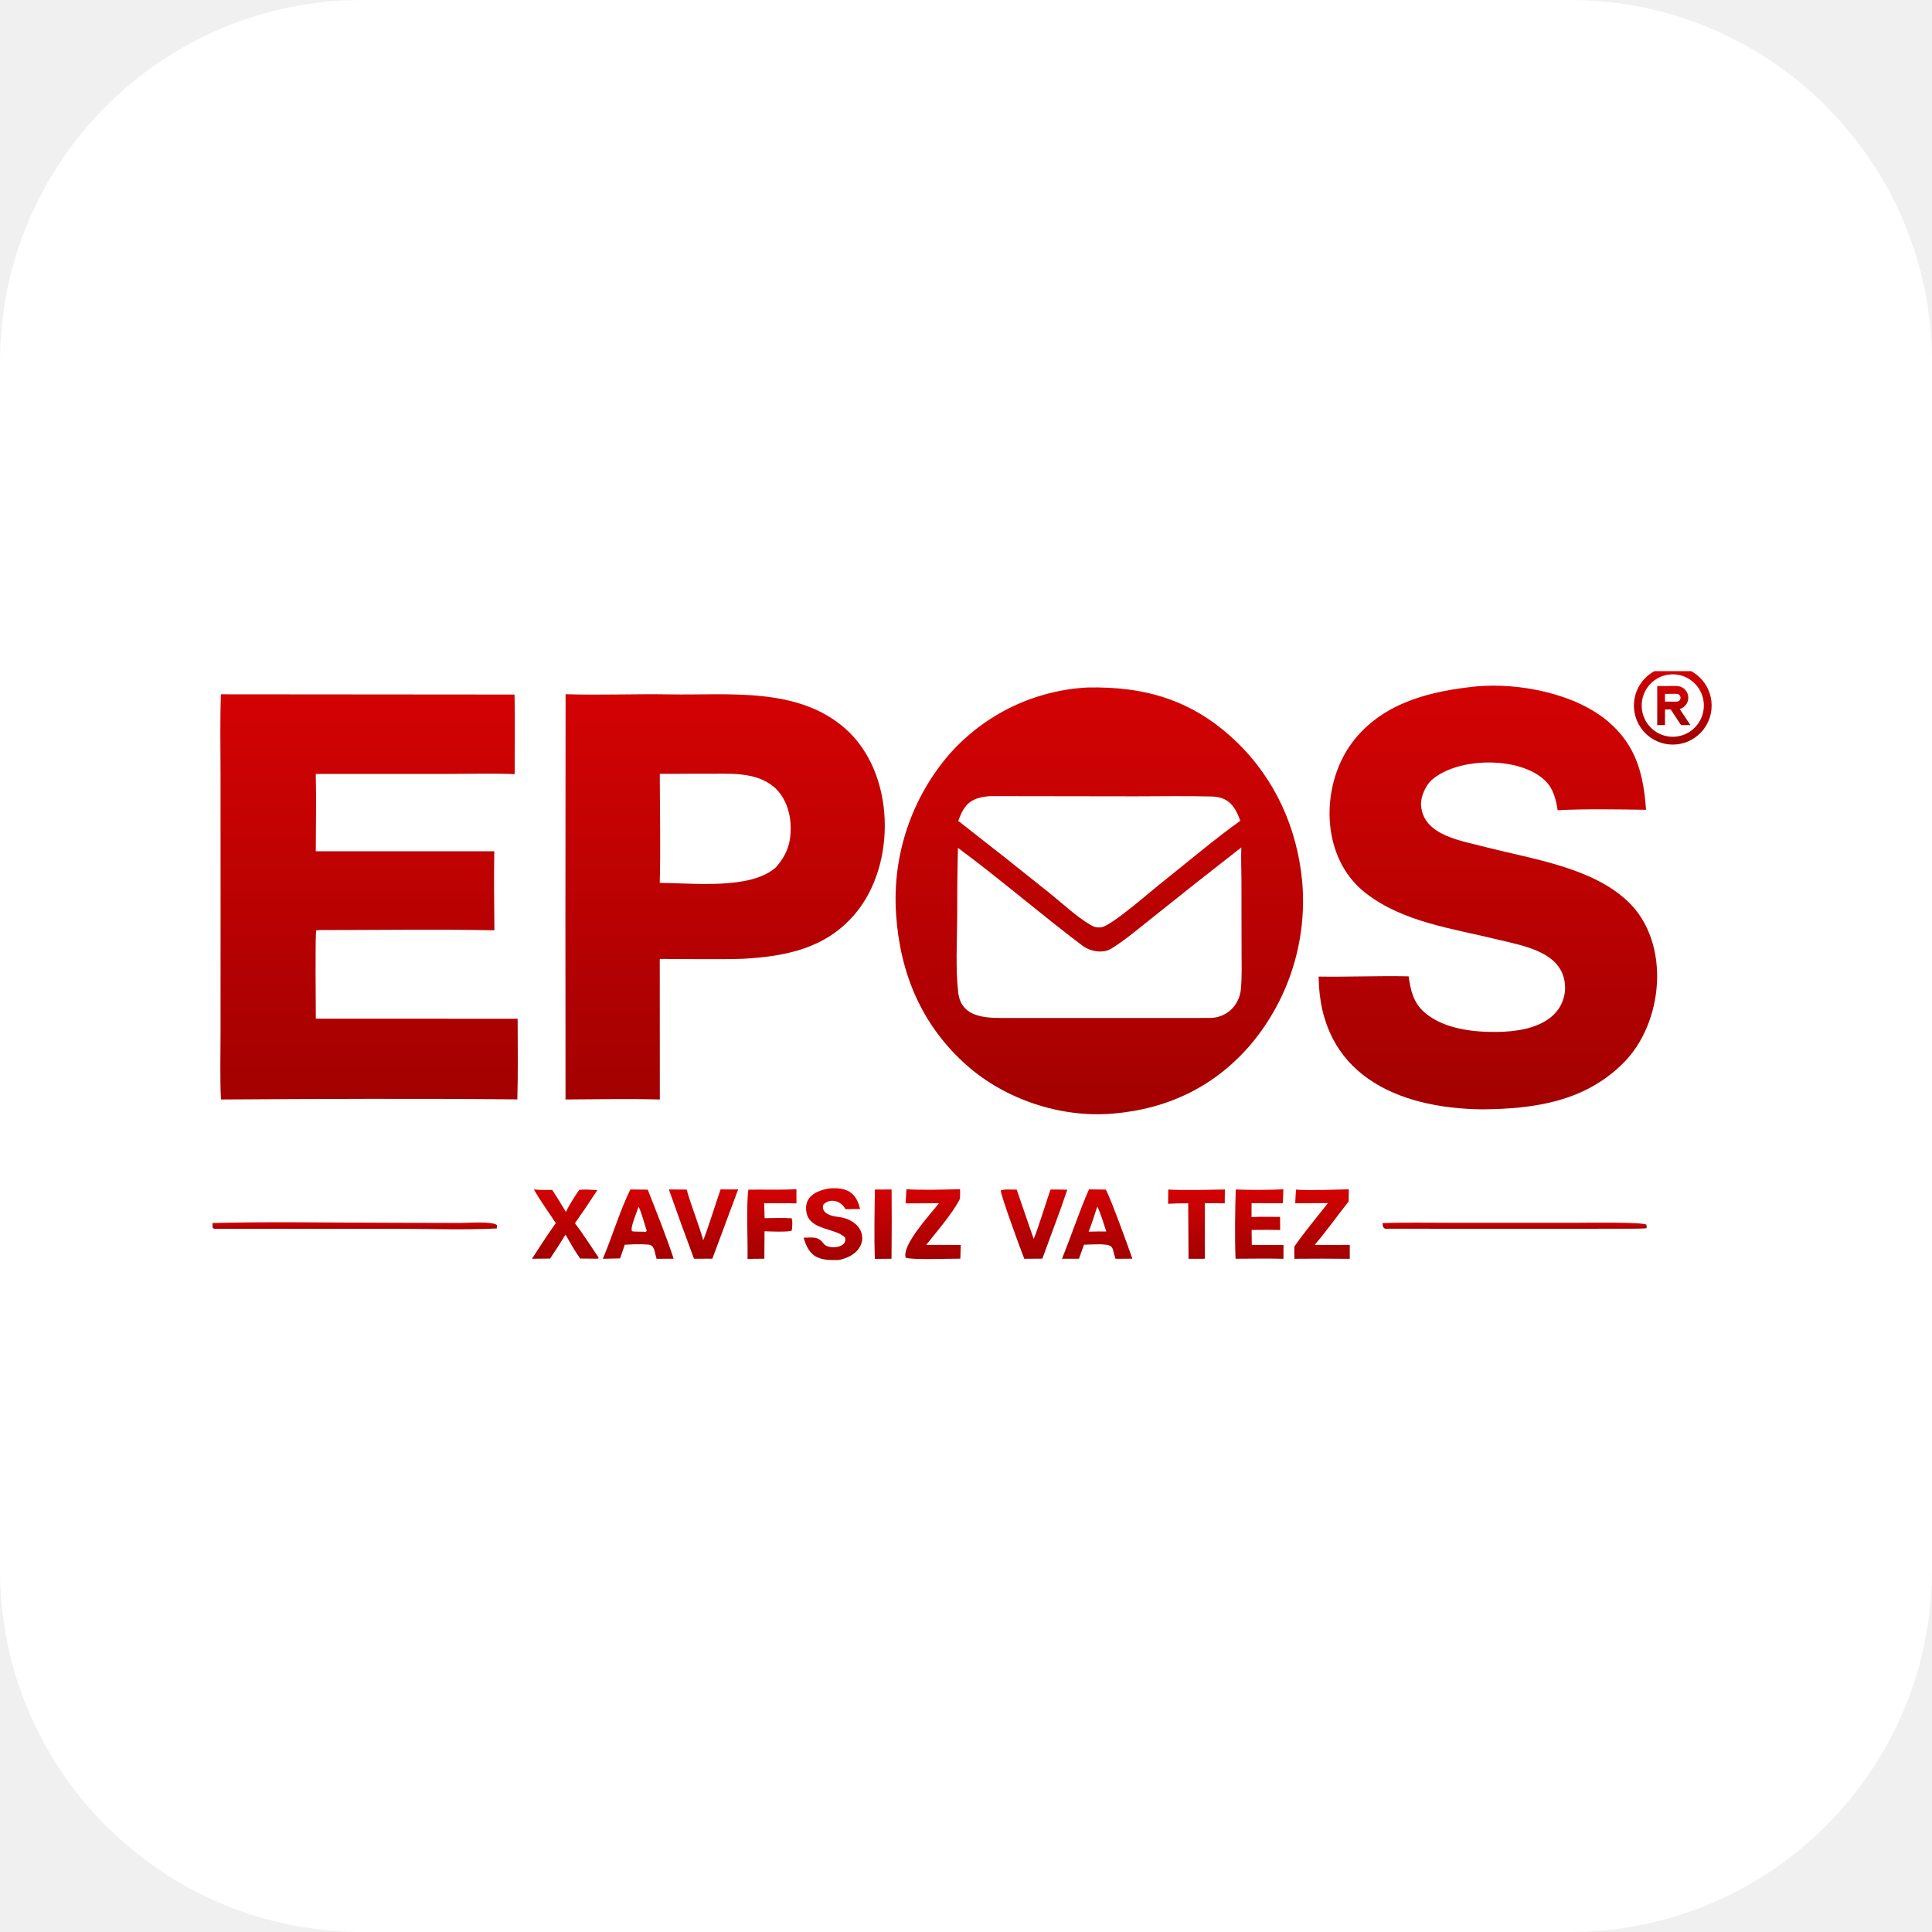
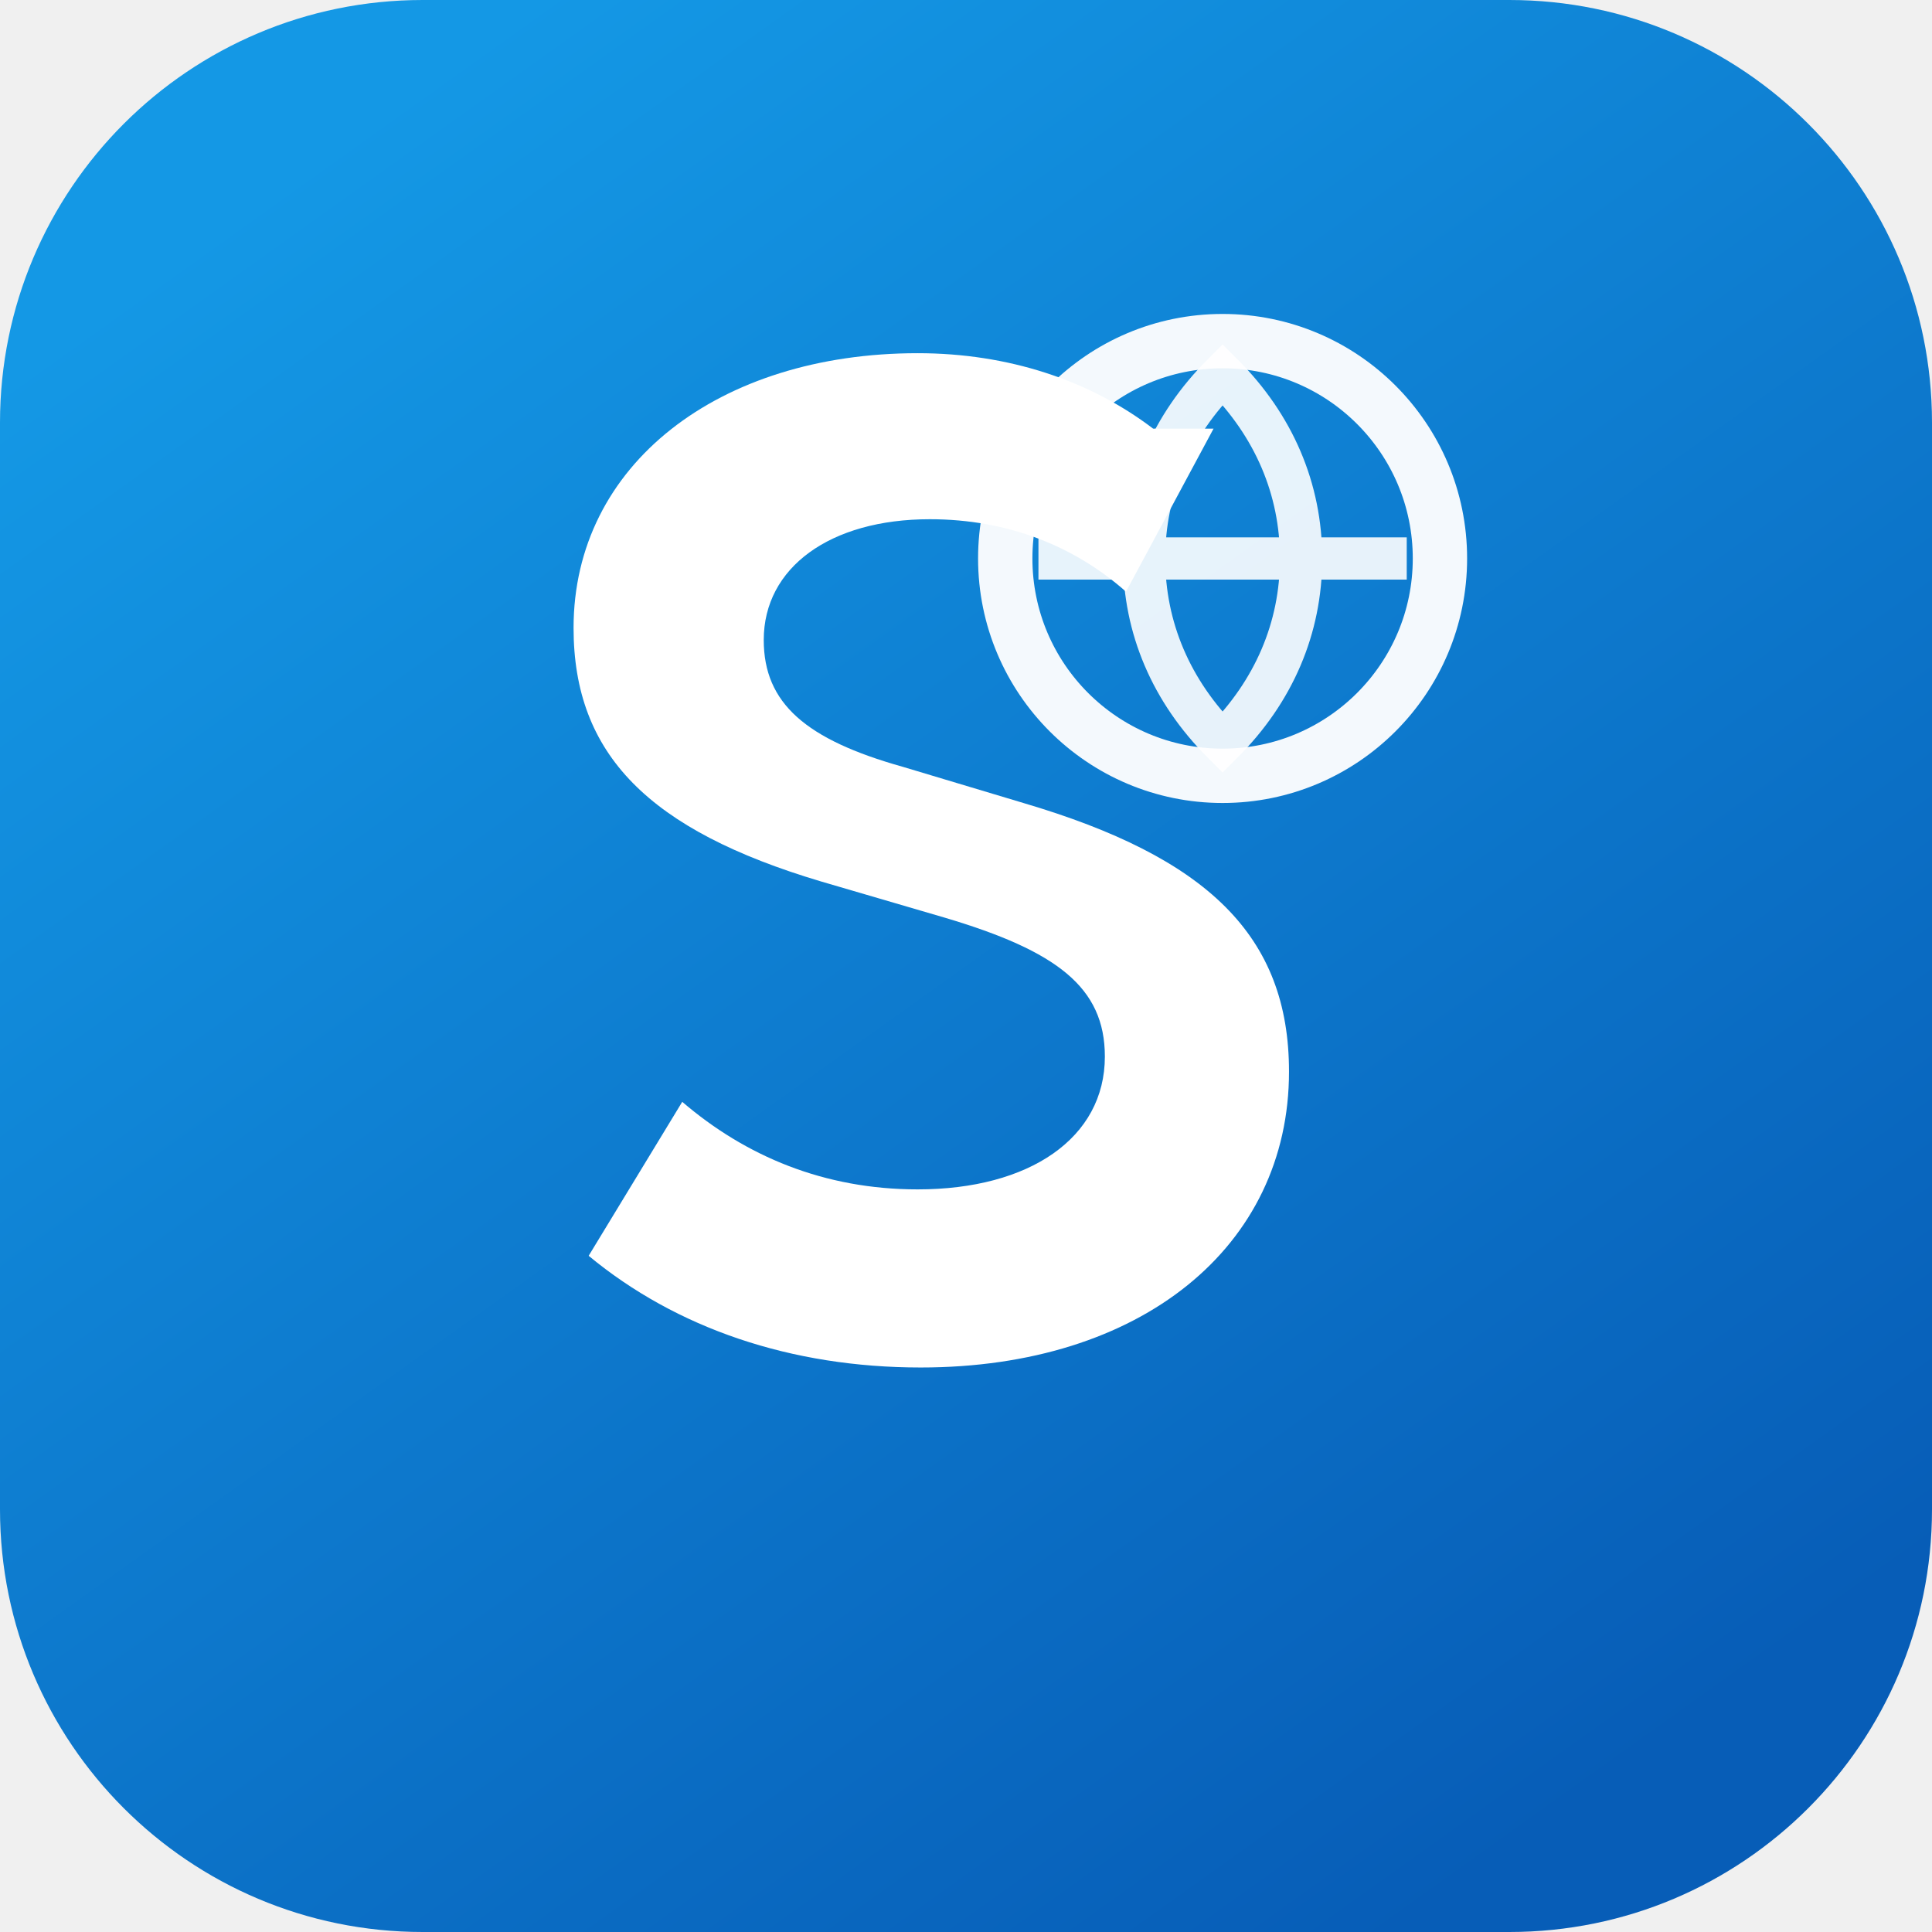
- <svg xmlns="http://www.w3.org/2000/svg" viewBox="0 0 64 64" fill="none">
-   <rect width="64" height="64" rx="12" fill="#ffffff" />
-   <g transform="translate(7.040 22.233) scale(0.542609)">
-     <g id="LOGO" clip-path="url(#clip0_0_135)">
-       <g id="Group 1">
-         <path id="Vector" d="M89.132 -0.284C90.442 -0.293 91.512 0.767 91.521 2.083C91.531 3.399 90.476 4.473 89.166 4.483C87.856 4.493 86.786 3.433 86.776 2.117C86.767 0.8 87.822 -0.275 89.132 -0.284ZM89.206 4.005C90.254 3.973 91.077 3.094 91.045 2.042C91.013 0.989 90.138 0.162 89.091 0.194C88.043 0.226 87.22 1.106 87.252 2.158C87.284 3.21 88.159 4.037 89.206 4.005Z" fill="url(#paint0_linear_0_135)" />
-         <path id="Vector_2" d="M88.203 0.908C88.471 0.904 88.749 0.908 89.019 0.907L89.283 0.907C89.347 0.907 89.421 0.905 89.484 0.914C89.577 0.928 89.668 0.96 89.749 1.008C89.912 1.105 90.03 1.263 90.076 1.447C90.122 1.631 90.093 1.825 89.996 1.987C89.904 2.139 89.744 2.267 89.572 2.309C89.6 2.35 89.629 2.395 89.656 2.437C89.843 2.723 90.039 3.005 90.224 3.292C90.182 3.291 90.127 3.293 90.085 3.293L89.783 3.293C89.74 3.294 89.697 3.294 89.655 3.293C89.634 3.265 89.612 3.229 89.592 3.199L89.452 2.987L89.023 2.341C88.972 2.336 88.914 2.341 88.863 2.339C88.801 2.337 88.736 2.343 88.675 2.34C88.673 2.419 88.674 2.504 88.674 2.584L88.674 3.026C88.674 3.112 88.676 3.208 88.672 3.293L88.367 3.293C88.314 3.293 88.251 3.291 88.198 3.294C88.203 3.246 88.2 3.139 88.2 3.087L88.2 2.662L88.199 1.309C88.199 1.266 88.195 0.932 88.203 0.908ZM88.674 1.386L88.674 1.859C88.839 1.861 89.005 1.861 89.17 1.86L89.317 1.86C89.351 1.861 89.392 1.862 89.425 1.857C89.459 1.852 89.492 1.838 89.521 1.817C89.574 1.779 89.609 1.728 89.619 1.662C89.63 1.599 89.615 1.533 89.577 1.482C89.51 1.392 89.429 1.384 89.325 1.385C89.126 1.388 88.925 1.381 88.727 1.386C88.708 1.387 88.693 1.387 88.674 1.386Z" fill="url(#paint1_linear_0_135)" />
-       </g>
-       <path id="Vector_3" d="M53.407 0.998C56.98 0.919 59.897 1.789 62.532 4.334C64.891 6.612 66.227 9.613 66.528 12.873C66.831 16.433 65.724 19.969 63.448 22.714C61.256 25.325 58.356 26.724 54.996 27.009L54.931 27.014C51.786 27.276 48.395 26.15 46.038 24.057C43.293 21.62 41.967 18.445 41.731 14.83C41.489 11.256 42.671 7.731 45.017 5.033C47.168 2.62 50.187 1.168 53.407 0.998ZM45.508 10.787C45.473 12.208 45.458 13.629 45.461 15.051C45.453 16.514 45.358 18.197 45.526 19.626C45.715 21.246 47.394 21.172 48.522 21.173L51.323 21.174C54.497 21.175 57.699 21.177 60.874 21.172C61.928 21.171 62.708 20.387 62.789 19.354C62.851 18.569 62.824 17.813 62.823 17.042L62.816 12.793C62.814 12.188 62.781 11.34 62.809 10.761C61 12.167 59.201 13.588 57.414 15.022C56.621 15.648 55.743 16.399 54.886 16.931C54.362 17.256 53.595 17.124 53.102 16.752C50.539 14.82 48.087 12.695 45.508 10.787ZM45.53 9.143C47.38 10.584 49.219 12.038 51.048 13.505C51.855 14.148 52.726 14.979 53.609 15.498C53.823 15.623 54.01 15.667 54.255 15.637C54.886 15.557 57.365 13.357 58.066 12.817C59.479 11.694 61.31 10.152 62.748 9.134C62.426 8.26 62.041 7.681 61.006 7.653C59.461 7.612 57.91 7.639 56.363 7.642L47.484 7.629C46.366 7.709 45.902 8.061 45.53 9.143Z" fill="url(#paint2_linear_0_135)" />
-       <path id="Vector_4" d="M21.555 1.407C23.664 1.474 25.804 1.381 27.914 1.418C31.509 1.482 35.731 0.938 38.645 3.52C41.689 6.216 41.794 11.837 39.191 14.862C37.403 16.942 34.986 17.41 32.397 17.559C30.796 17.612 28.927 17.567 27.304 17.569L27.308 26.149C25.457 26.098 23.416 26.139 21.551 26.148L21.544 15.286L21.555 1.407ZM27.303 12.925C29.385 12.935 32.841 13.356 34.401 11.973C35.116 11.141 35.351 10.387 35.287 9.277C35.242 8.49 34.89 7.584 34.277 7.07C33.118 6.097 31.456 6.277 30.048 6.263C29.129 6.254 28.218 6.279 27.306 6.267C27.307 8.419 27.36 10.793 27.303 12.925Z" fill="url(#paint3_linear_0_135)" />
-       <path id="Vector_5" d="M0.514 1.413L18.439 1.428C18.479 2.99 18.442 4.705 18.448 6.286C17.145 6.23 15.558 6.274 14.22 6.274L6.303 6.274C6.339 7.799 6.306 9.461 6.305 10.996L17.203 10.997C17.169 12.573 17.201 14.237 17.209 15.82C13.759 15.748 10.115 15.806 6.65 15.806C6.536 15.805 6.448 15.814 6.334 15.822C6.258 16.013 6.306 20.633 6.307 21.216L18.628 21.221C18.63 22.834 18.656 24.539 18.609 26.143C12.642 26.083 6.485 26.112 0.515 26.149C0.45 24.889 0.49 23.352 0.49 22.063L0.492 14.688L0.49 6.304C0.49 4.727 0.453 2.976 0.514 1.413Z" fill="url(#paint4_linear_0_135)" />
-       <path id="Vector_6" d="M77.141 0.932C79.724 0.694 83.155 1.349 85.185 3.061C86.916 4.521 87.362 6.3 87.516 8.464C85.918 8.439 83.681 8.401 82.122 8.491C82.015 7.845 81.872 7.192 81.372 6.7C79.834 5.181 76.017 5.239 74.431 6.645C74.062 6.971 73.753 7.672 73.78 8.166C73.891 10.083 76.367 10.367 77.804 10.761C80.619 11.478 84.213 11.989 86.394 14.045C89.068 16.567 88.6 21.54 86.062 23.991C83.713 26.293 80.648 26.726 77.528 26.751C72.249 26.7 67.587 24.554 67.528 18.645C69.326 18.675 71.17 18.589 73.022 18.631C73.144 19.472 73.303 20.228 73.981 20.824C75.24 21.928 77.304 22.088 78.888 22.008C79.974 21.953 81.3 21.672 82.032 20.809C82.442 20.325 82.633 19.691 82.56 19.06C82.347 17.126 79.998 16.762 78.455 16.384C75.729 15.715 72.699 15.332 70.414 13.559C67.567 11.378 67.584 6.78 69.749 4.136C71.592 1.884 74.396 1.214 77.141 0.932Z" fill="url(#paint5_linear_0_135)" />
-       <path id="Vector_7" d="M25.51 31.644L26.57 31.654C27.082 32.952 27.725 34.558 28.151 35.87L27.111 35.875C26.968 35.452 27.014 35.017 26.556 35.005C26.037 34.97 25.692 34.989 25.167 35.019C25.088 35.279 24.97 35.59 24.879 35.851C24.53 35.855 24.176 35.866 23.828 35.874C24.355 34.645 24.938 32.763 25.51 31.644ZM25.951 34.216L26.457 34.225L26.509 34.171C26.438 33.949 26.117 32.822 26.007 32.7C25.89 33.084 25.495 33.952 25.607 34.192C25.761 34.216 25.795 34.219 25.951 34.216Z" fill="url(#paint6_linear_0_135)" />
-       <path id="Vector_8" d="M53.507 31.637L54.539 31.651C54.889 32.33 55.874 35.062 56.157 35.868L55.129 35.876C54.896 35.191 55.069 35.037 54.311 34.994C54.197 34.979 53.368 35.009 53.203 35.014L52.897 35.87L51.859 35.873C52.421 34.492 52.912 32.99 53.507 31.637ZM53.487 34.218L54.078 34.206L54.565 34.207C54.488 33.976 54.125 32.805 54.012 32.697C53.847 33.194 53.679 33.735 53.487 34.218Z" fill="url(#paint7_linear_0_135)" />
-       <path id="Vector_9" d="M37.679 31.578C38.71 31.502 39.296 31.81 39.534 32.834L38.641 32.847C38.367 32.316 37.687 32.146 37.283 32.576C37.151 33.089 37.746 33.267 38.145 33.31C40.084 33.515 40.234 35.56 38.219 35.951C36.995 35.985 36.439 35.795 36.087 34.59C36.62 34.575 36.973 34.485 37.314 34.956C37.566 35.305 38.754 35.254 38.628 34.598C38.102 33.987 36.476 34.159 36.264 33.062C36.077 32.089 36.848 31.706 37.679 31.578Z" fill="url(#paint8_linear_0_135)" />
-       <path id="Vector_10" d="M62.467 31.645C63.361 31.677 64.485 31.676 65.374 31.634C65.373 31.909 65.354 32.208 65.342 32.484L63.435 32.477L63.431 33.324C63.984 33.299 64.618 33.315 65.177 33.316L65.178 34.12C64.616 34.098 64.004 34.112 63.437 34.114L63.447 35.024C64.093 35.032 64.738 35.035 65.384 35.031L65.38 35.875C64.415 35.851 63.423 35.867 62.456 35.872C62.404 34.612 62.429 32.908 62.467 31.645Z" fill="url(#paint9_linear_0_135)" />
-       <path id="Vector_11" d="M42.363 31.632C43.432 31.687 44.561 31.652 45.633 31.627C45.64 31.779 45.661 32.165 45.595 32.288C45.121 33.169 44.193 34.243 43.572 35.025L45.68 35.028L45.654 35.869C45.031 35.857 42.746 35.956 42.323 35.811C42.049 35.055 43.861 33.11 44.351 32.484C43.672 32.483 42.993 32.486 42.314 32.492L42.363 31.632Z" fill="url(#paint10_linear_0_135)" />
-       <path id="Vector_12" d="M19.618 31.641C19.991 31.683 20.365 31.672 20.74 31.67C21.027 32.113 21.306 32.561 21.576 33.015C21.747 32.638 22.146 32.004 22.392 31.666C22.75 31.632 23.135 31.661 23.496 31.678C23.053 32.363 22.595 33.04 22.125 33.707C22.562 34.26 23.16 35.199 23.573 35.805L23.52 35.87L22.447 35.859C22.105 35.385 21.84 34.905 21.551 34.399C21.248 34.893 20.934 35.382 20.61 35.862C20.241 35.864 19.872 35.867 19.503 35.873C19.984 35.129 20.443 34.419 20.956 33.698C20.495 32.981 20.044 32.392 19.618 31.641Z" fill="url(#paint11_linear_0_135)" />
-       <path id="Vector_13" d="M66.147 31.651C66.902 31.715 68.567 31.649 69.372 31.634L69.361 32.37C68.673 33.249 68.011 34.176 67.288 35.023C67.99 35.037 68.724 35.027 69.43 35.025L69.429 35.877C68.302 35.864 67.175 35.863 66.048 35.874C66.038 35.635 66.043 35.377 66.044 35.135C66.519 34.417 67.531 33.2 68.098 32.474L66.1 32.484C66.108 32.21 66.13 31.926 66.147 31.651Z" fill="url(#paint12_linear_0_135)" />
-       <path id="Vector_14" d="M31.02 31.636C31.386 31.646 31.725 31.643 32.091 31.639L31.818 32.369L30.516 35.868L29.394 35.872C28.87 34.467 28.358 33.057 27.86 31.642L28.945 31.65C29.236 32.67 29.658 33.7 29.961 34.741C30.316 33.828 30.68 32.602 31.02 31.636Z" fill="url(#paint13_linear_0_135)" />
-       <path id="Vector_15" d="M48.374 31.649C48.6 31.639 48.865 31.65 49.095 31.654C49.448 32.653 49.775 33.658 50.133 34.656C50.38 34.098 50.92 32.337 51.157 31.65C51.493 31.639 51.847 31.653 52.184 31.659L51.752 32.901L50.661 35.866L49.559 35.874C49.367 35.407 48.086 31.914 48.124 31.693L48.374 31.649Z" fill="url(#paint14_linear_0_135)" />
-       <path id="Vector_16" d="M32.714 31.654C33.7 31.64 34.658 31.68 35.648 31.626L35.648 32.494C35.002 32.475 34.323 32.485 33.674 32.483C33.695 32.773 33.696 33.102 33.704 33.395C34.252 33.386 34.799 33.369 35.347 33.399C35.427 33.568 35.39 33.803 35.382 34.008C35.382 34.039 35.358 34.131 35.349 34.166C35.131 34.247 33.97 34.21 33.701 34.193L33.689 35.87L32.662 35.88C32.687 34.759 32.576 32.664 32.714 31.654Z" fill="url(#paint15_linear_0_135)" />
-       <path id="Vector_17" d="M-0.058 33.692C3.499 33.597 7.375 33.673 10.948 33.676L15.143 33.686C15.61 33.687 17.05 33.571 17.364 33.812L17.356 34.022C15.54 34.124 12.911 34.042 11.053 34.042L0.09 34.044C-0.062 33.924 -0.014 33.949 -0.058 33.692Z" fill="url(#paint16_linear_0_135)" />
-       <path id="Vector_18" d="M58.348 31.645C59.225 31.707 60.896 31.66 61.804 31.645L61.796 32.49C61.397 32.481 60.978 32.486 60.577 32.484C60.589 33.224 60.578 33.995 60.579 34.738L60.58 35.873L59.586 35.875L59.565 32.488C59.135 32.487 58.765 32.49 58.337 32.517L58.348 31.645Z" fill="url(#paint17_linear_0_135)" />
-       <path id="Vector_19" d="M71.424 33.697C72.791 33.645 74.326 33.677 75.705 33.676H83.189C83.829 33.676 87.28 33.617 87.544 33.794L87.555 34.007C87.118 34.052 86.283 34.034 85.822 34.037L82.362 34.044L71.573 34.038C71.425 33.922 71.471 33.936 71.424 33.697Z" fill="url(#paint18_linear_0_135)" />
-       <path id="Vector_20" d="M40.439 31.648L41.458 31.644C41.469 33.054 41.468 34.463 41.453 35.873L40.437 35.88C40.385 34.564 40.417 32.964 40.439 31.648Z" fill="url(#paint19_linear_0_135)" />
-     </g>
-     <defs>
-       <linearGradient id="paint0_linear_0_135" x1="89.149" y1="-0.284" x2="89.149" y2="4.483" gradientUnits="userSpaceOnUse">
-         <stop stop-color="#D30203" />
-         <stop offset="1" stop-color="#A30101" />
-       </linearGradient>
-       <linearGradient id="paint1_linear_0_135" x1="89.211" y1="0.906" x2="89.211" y2="3.294" gradientUnits="userSpaceOnUse">
-         <stop stop-color="#D30203" />
-         <stop offset="1" stop-color="#A30101" />
-       </linearGradient>
-       <linearGradient id="paint2_linear_0_135" x1="54.138" y1="0.993" x2="54.138" y2="27.052" gradientUnits="userSpaceOnUse">
-         <stop stop-color="#D30203" />
-         <stop offset="1" stop-color="#A30101" />
-       </linearGradient>
-       <linearGradient id="paint3_linear_0_135" x1="31.293" y1="1.407" x2="31.293" y2="26.149" gradientUnits="userSpaceOnUse">
-         <stop stop-color="#D30203" />
-         <stop offset="1" stop-color="#A30101" />
-       </linearGradient>
-       <linearGradient id="paint4_linear_0_135" x1="9.558" y1="1.413" x2="9.558" y2="26.149" gradientUnits="userSpaceOnUse">
-         <stop stop-color="#D30203" />
-         <stop offset="1" stop-color="#A30101" />
-       </linearGradient>
-       <linearGradient id="paint5_linear_0_135" x1="77.861" y1="0.885" x2="77.861" y2="26.751" gradientUnits="userSpaceOnUse">
-         <stop stop-color="#D30203" />
-         <stop offset="1" stop-color="#A30101" />
-       </linearGradient>
-       <linearGradient id="paint6_linear_0_135" x1="25.989" y1="31.644" x2="25.989" y2="35.875" gradientUnits="userSpaceOnUse">
-         <stop stop-color="#D30203" />
-         <stop offset="1" stop-color="#A30101" />
-       </linearGradient>
-       <linearGradient id="paint7_linear_0_135" x1="54.008" y1="31.637" x2="54.008" y2="35.876" gradientUnits="userSpaceOnUse">
-         <stop stop-color="#D30203" />
-         <stop offset="1" stop-color="#A30101" />
-       </linearGradient>
-       <linearGradient id="paint8_linear_0_135" x1="37.876" y1="31.567" x2="37.876" y2="35.955" gradientUnits="userSpaceOnUse">
-         <stop stop-color="#D30203" />
-         <stop offset="1" stop-color="#A30101" />
-       </linearGradient>
-       <linearGradient id="paint9_linear_0_135" x1="63.905" y1="31.634" x2="63.905" y2="35.875" gradientUnits="userSpaceOnUse">
-         <stop stop-color="#D30203" />
-         <stop offset="1" stop-color="#A30101" />
-       </linearGradient>
-       <linearGradient id="paint10_linear_0_135" x1="43.987" y1="31.627" x2="43.987" y2="35.891" gradientUnits="userSpaceOnUse">
-         <stop stop-color="#D30203" />
-         <stop offset="1" stop-color="#A30101" />
-       </linearGradient>
-       <linearGradient id="paint11_linear_0_135" x1="21.538" y1="31.641" x2="21.538" y2="35.873" gradientUnits="userSpaceOnUse">
-         <stop stop-color="#D30203" />
-         <stop offset="1" stop-color="#A30101" />
-       </linearGradient>
-       <linearGradient id="paint12_linear_0_135" x1="67.736" y1="31.634" x2="67.736" y2="35.877" gradientUnits="userSpaceOnUse">
-         <stop stop-color="#D30203" />
-         <stop offset="1" stop-color="#A30101" />
-       </linearGradient>
-       <linearGradient id="paint13_linear_0_135" x1="29.976" y1="31.636" x2="29.976" y2="35.872" gradientUnits="userSpaceOnUse">
-         <stop stop-color="#D30203" />
-         <stop offset="1" stop-color="#A30101" />
-       </linearGradient>
-       <linearGradient id="paint14_linear_0_135" x1="50.154" y1="31.645" x2="50.154" y2="35.874" gradientUnits="userSpaceOnUse">
-         <stop stop-color="#D30203" />
-         <stop offset="1" stop-color="#A30101" />
-       </linearGradient>
-       <linearGradient id="paint15_linear_0_135" x1="34.146" y1="31.626" x2="34.146" y2="35.88" gradientUnits="userSpaceOnUse">
-         <stop stop-color="#D30203" />
-         <stop offset="1" stop-color="#A30101" />
-       </linearGradient>
-       <linearGradient id="paint16_linear_0_135" x1="8.653" y1="33.645" x2="8.653" y2="34.073" gradientUnits="userSpaceOnUse">
-         <stop stop-color="#D30203" />
-         <stop offset="1" stop-color="#A30101" />
-       </linearGradient>
-       <linearGradient id="paint17_linear_0_135" x1="60.07" y1="31.645" x2="60.07" y2="35.875" gradientUnits="userSpaceOnUse">
-         <stop stop-color="#D30203" />
-         <stop offset="1" stop-color="#A30101" />
-       </linearGradient>
-       <linearGradient id="paint18_linear_0_135" x1="79.489" y1="33.667" x2="79.489" y2="34.044" gradientUnits="userSpaceOnUse">
-         <stop stop-color="#D30203" />
-         <stop offset="1" stop-color="#A30101" />
-       </linearGradient>
-       <linearGradient id="paint19_linear_0_135" x1="40.937" y1="31.644" x2="40.937" y2="35.88" gradientUnits="userSpaceOnUse">
-         <stop stop-color="#D30203" />
-         <stop offset="1" stop-color="#A30101" />
-       </linearGradient>
-       <clipPath id="clip0_0_135">
-         <rect width="92" height="36" fill="white" />
-       </clipPath>
-     </defs>
-   </g>
+ <svg xmlns="http://www.w3.org/2000/svg" viewBox="0 0 64 64" role="img" aria-label="Seven Ways">
+   <defs>
+     <linearGradient id="sw" x1="12" y1="4" x2="52" y2="60" gradientUnits="userSpaceOnUse">
+       <stop stop-color="#1498E5" />
+       <stop offset="1" stop-color="#075DB7" />
+     </linearGradient>
+   </defs>
+   <rect width="64" height="64" rx="14" fill="url(#sw)" />
+   <path fill="#FFFFFF" d="M38.2 14.2c-2.1-1.6-4.8-2.5-7.8-2.5-6.6 0-11.4 3.7-11.4 9.1 0 4.2 2.5 6.7 8.2 8.4l4.1 1.2c3.7 1.1 5.3 2.3 5.3 4.6 0 2.7-2.5 4.4-6.2 4.4-3.1 0-5.7-1.1-7.8-2.9l-3.1 5.1c2.9 2.4 6.7 3.7 11 3.7 7.3 0 12.2-4 12.2-9.8 0-4.5-2.7-7.1-8.8-8.9l-4-1.2c-3.2-.9-4.6-2.1-4.6-4.2 0-2.4 2.2-4 5.5-4 2.6 0 4.8.9 6.5 2.4l2.9-5.4Z" />
+   <circle cx="40.5" cy="18.5" r="7.2" fill="none" stroke="#FFFFFF" stroke-width="1.8" opacity=".95" />
+   <path d="M34.4 18.5h12.2M40.5 12.4c1.7 1.7 2.6 3.8 2.6 6.1s-.9 4.4-2.6 6.1c-1.7-1.7-2.6-3.8-2.6-6.1s.9-4.4 2.6-6.1Z" fill="none" stroke="#FFFFFF" stroke-width="1.4" opacity=".9" />
</svg>
